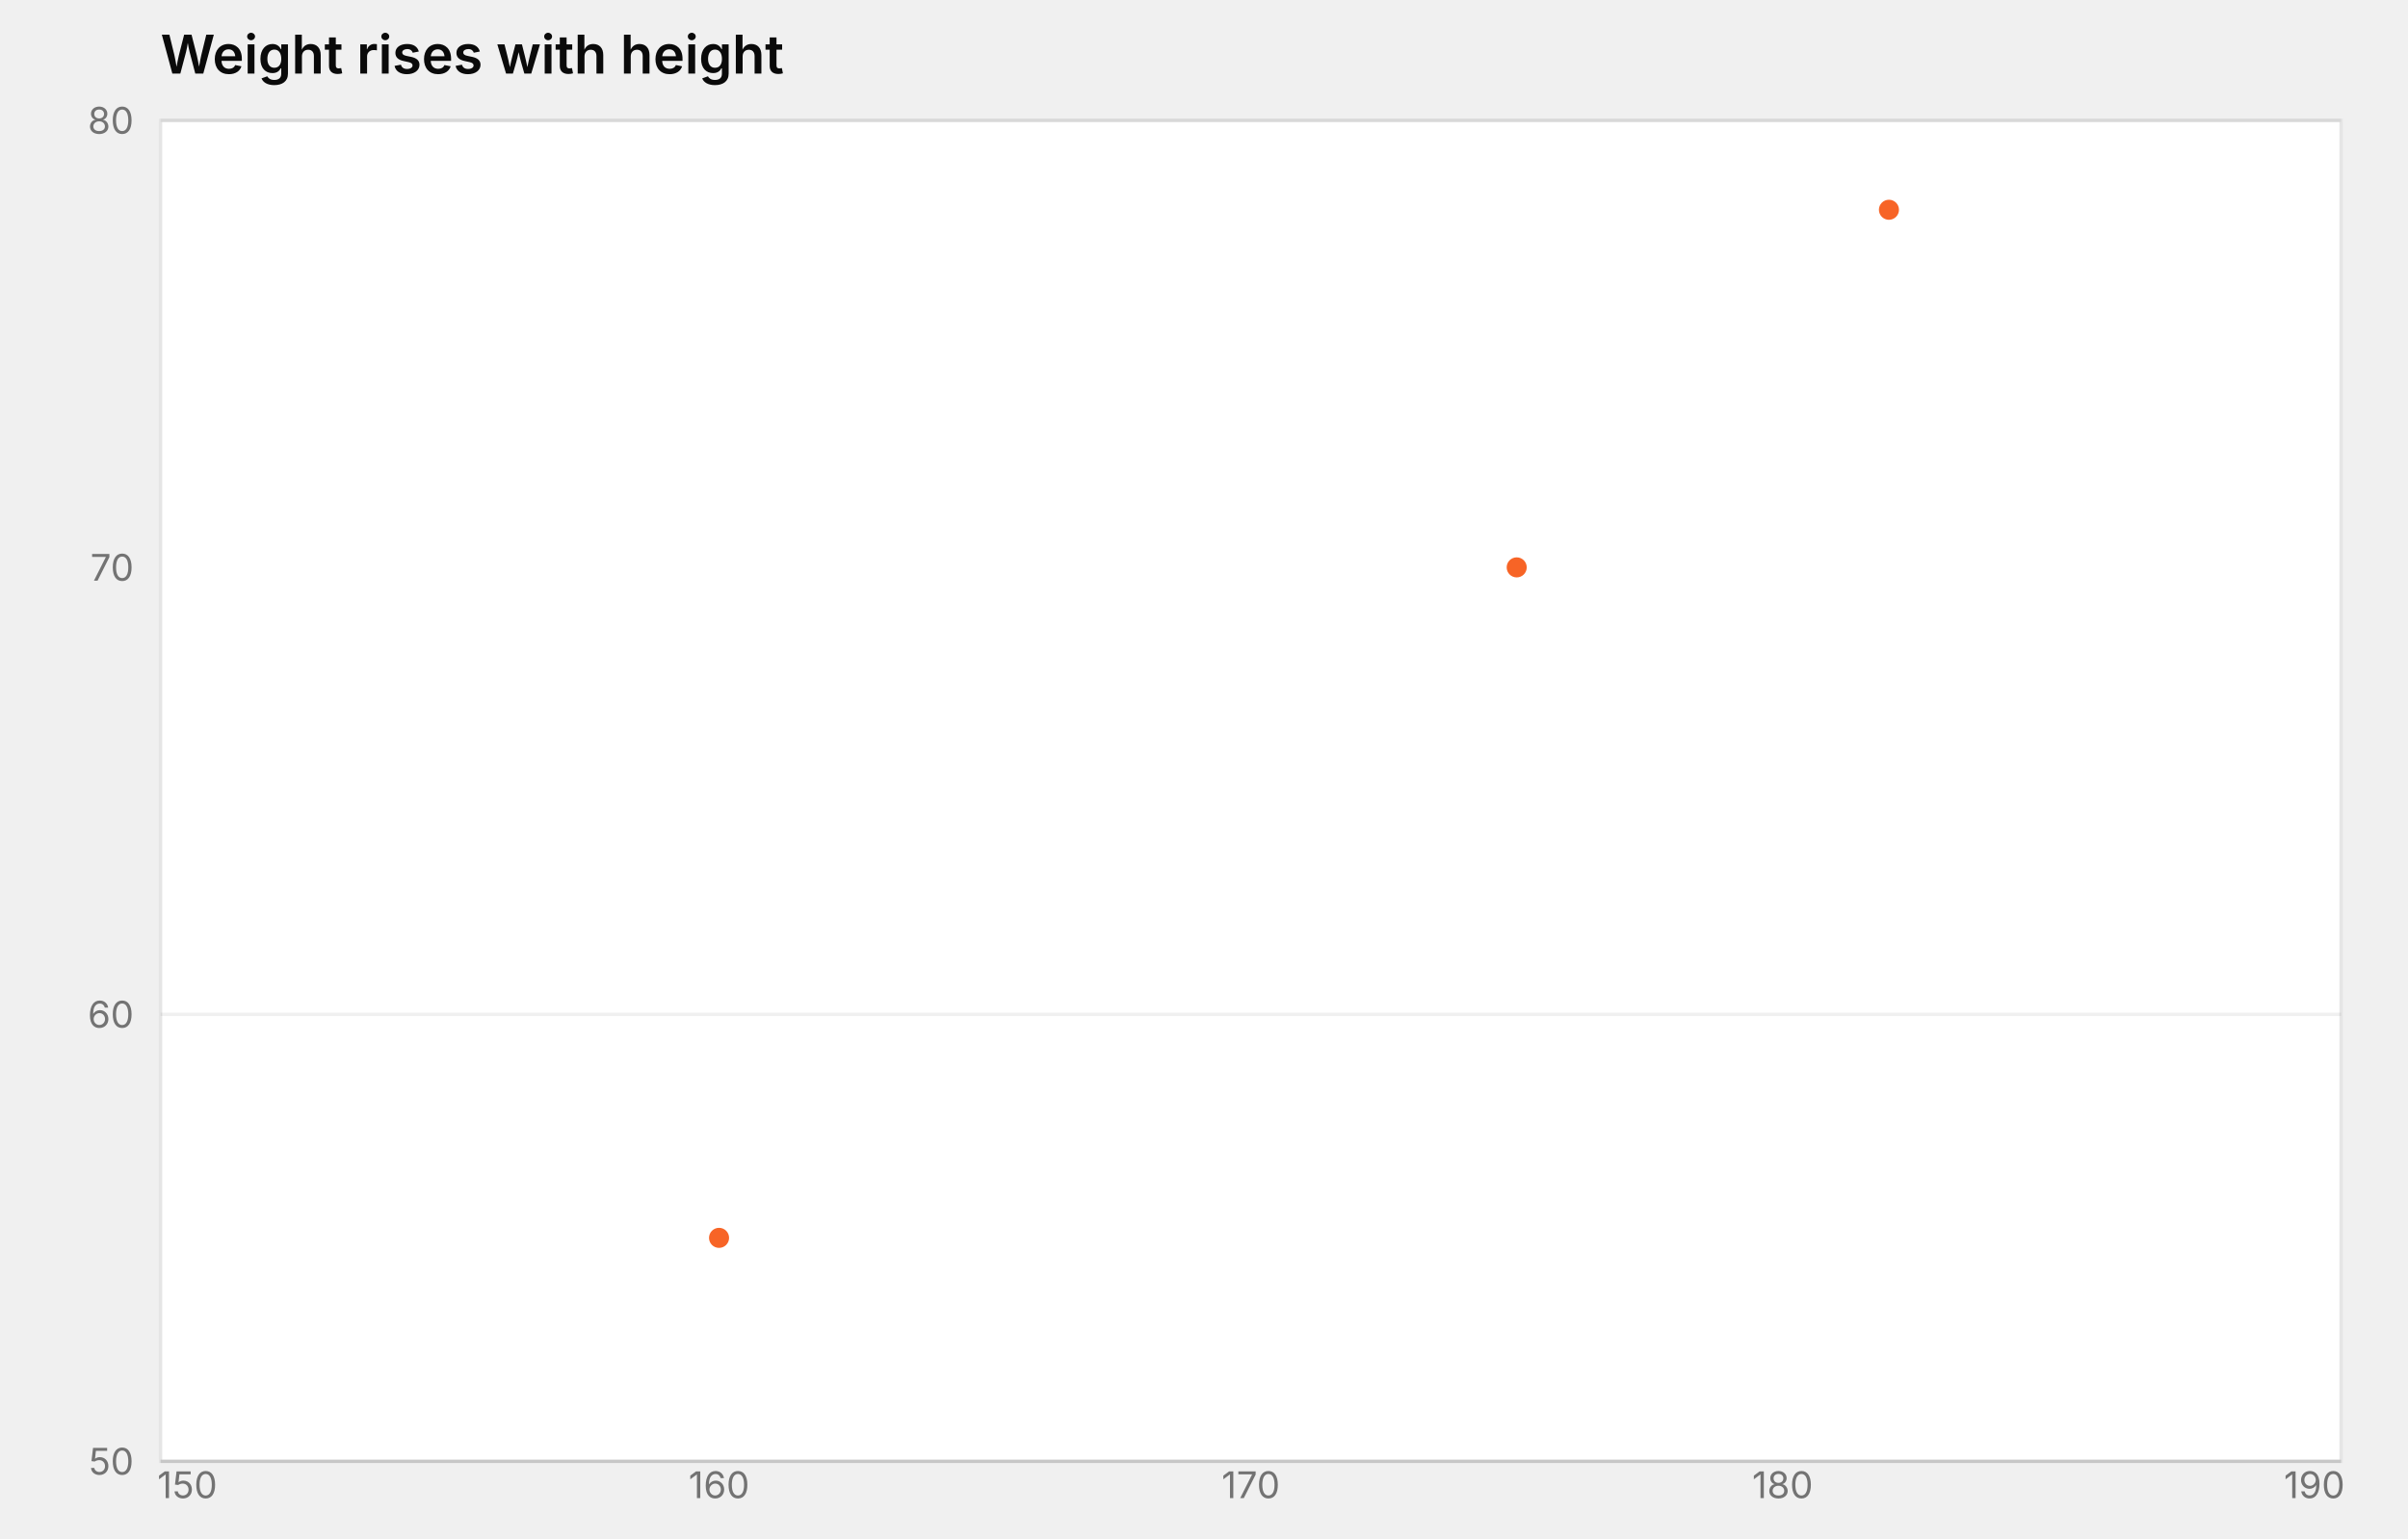
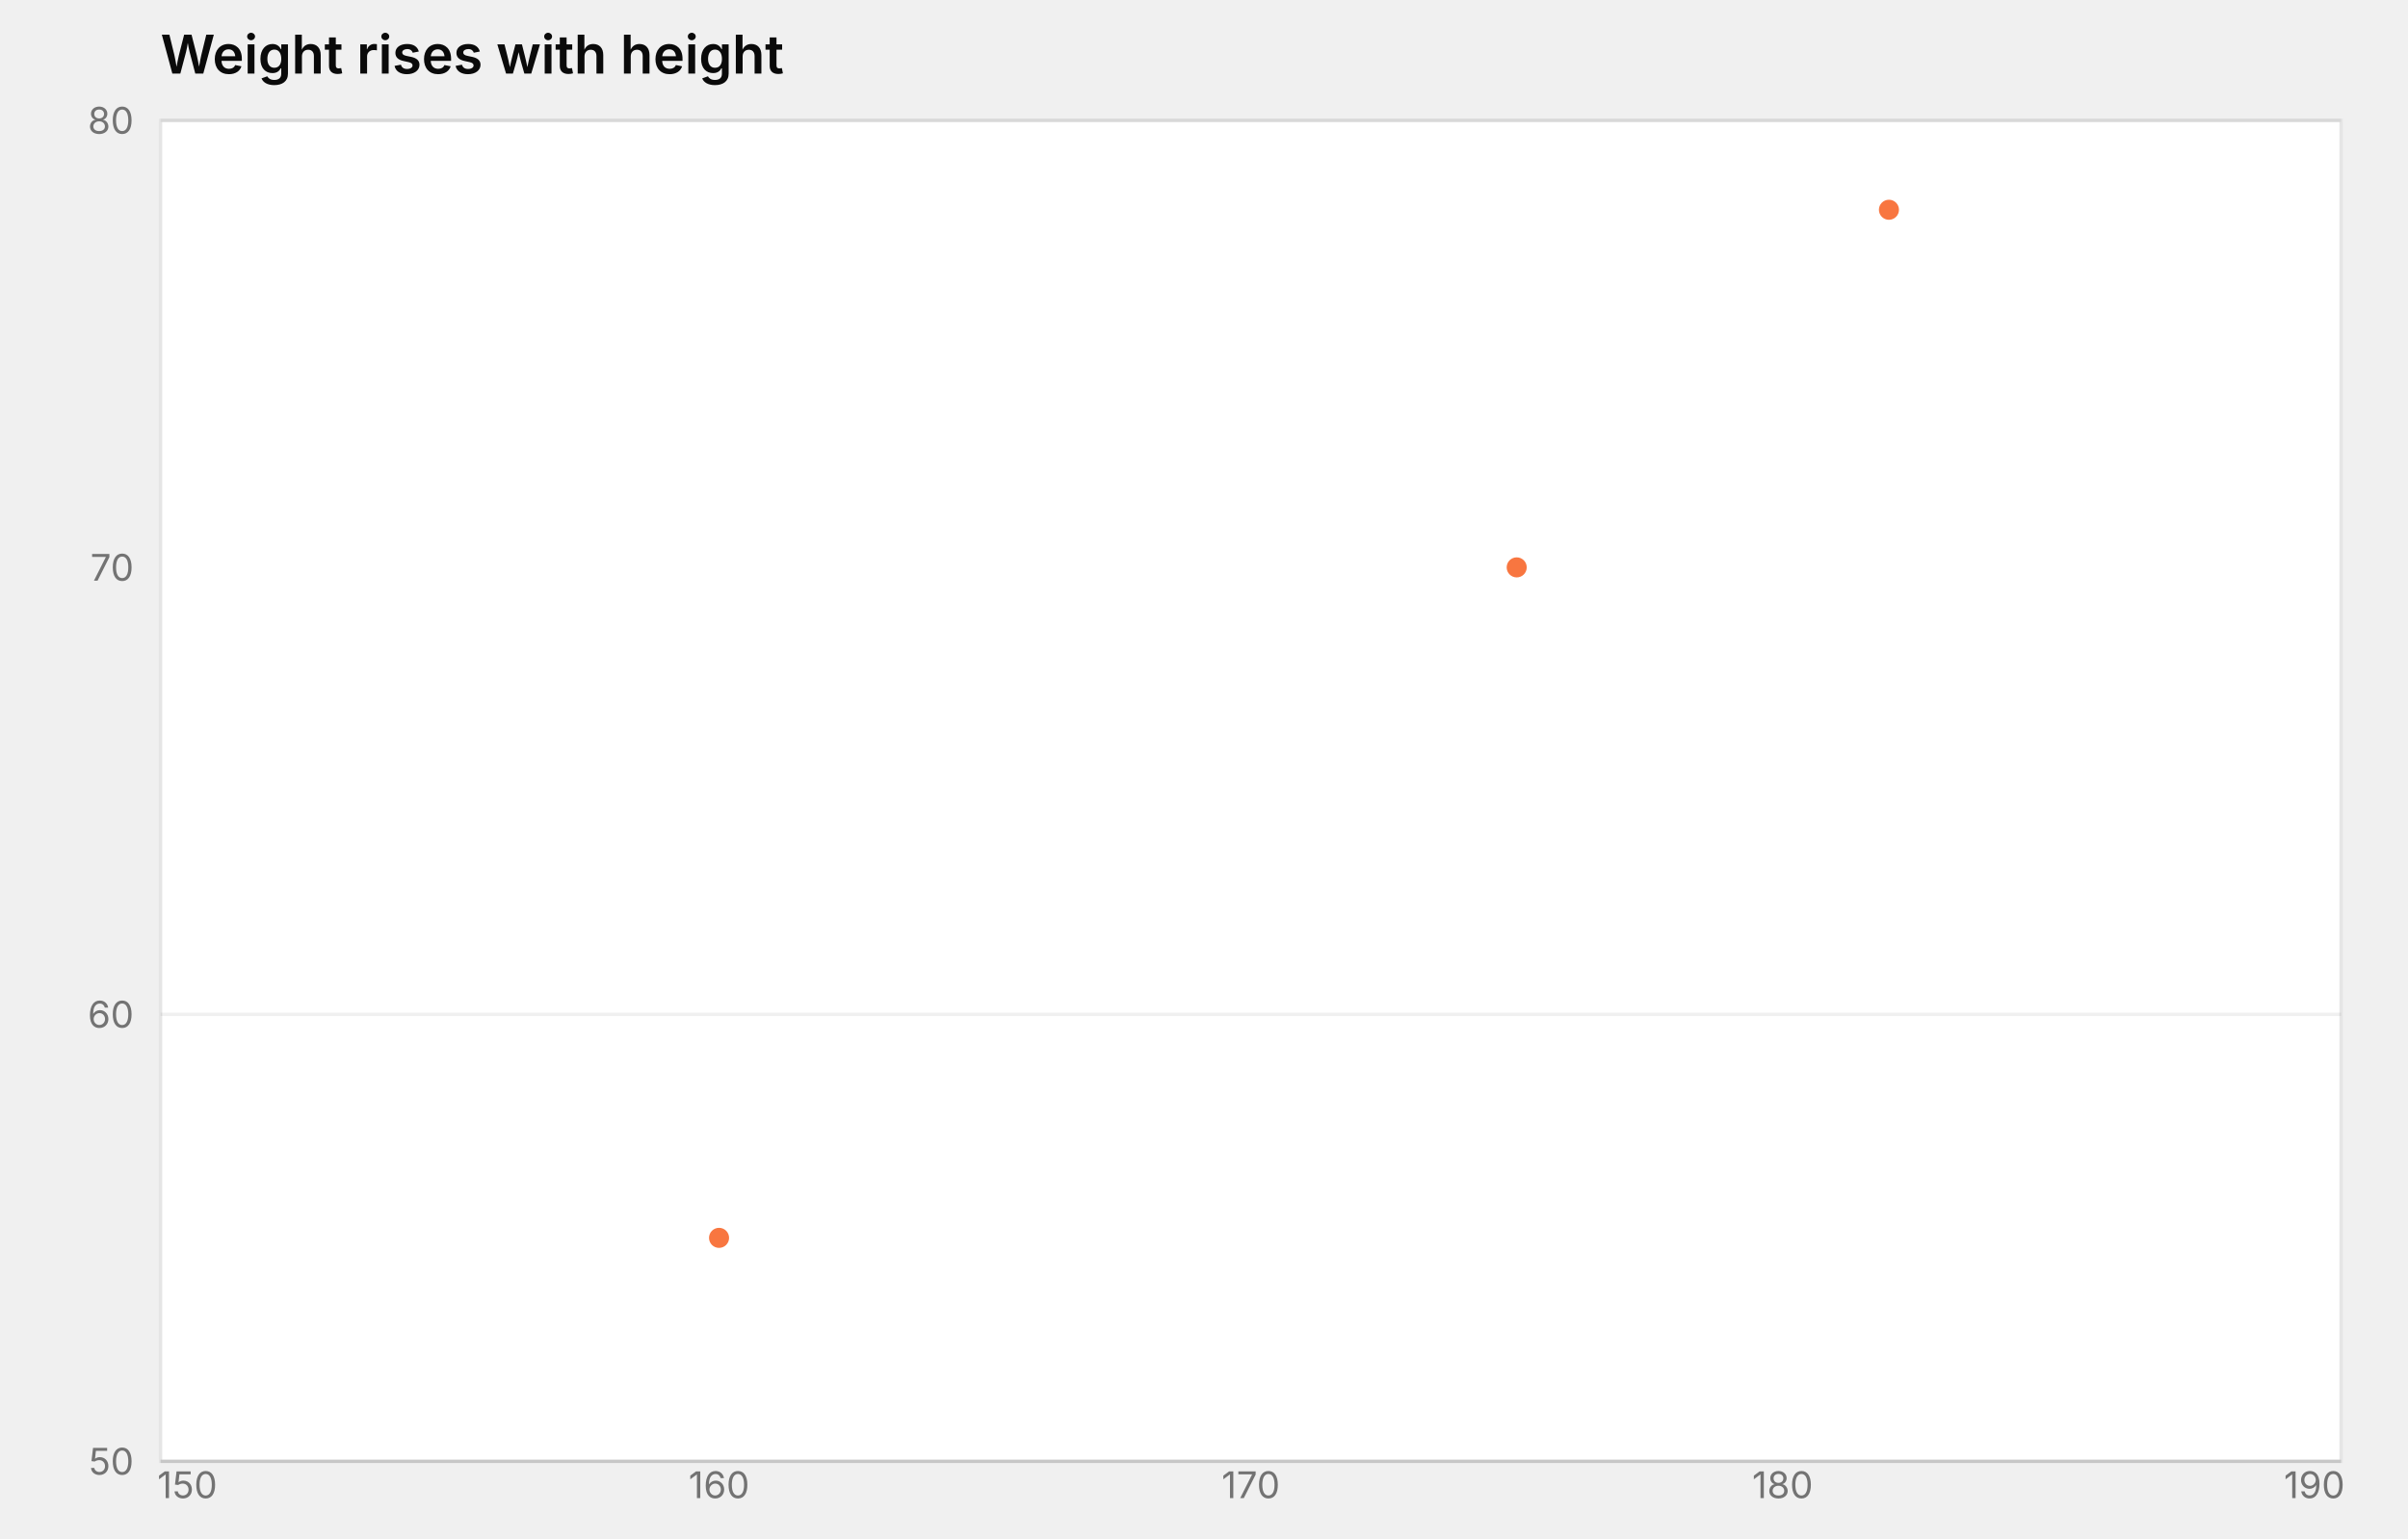
<svg xmlns="http://www.w3.org/2000/svg" width="720" height="460" viewBox="0 0 720 460" role="img" aria-label="scatter chart: Weight rises with height, 3 rows" aria-labelledby="mv-39f4c903b9abd5fd-title" aria-describedby="mv-39f4c903b9abd5fd-desc" data-markvis="2" data-chart-type="scatter" data-id="mv-39f4c903b9abd5fd" font-family="Inter, ui-sans-serif, system-ui, -apple-system, &quot;Segoe UI&quot;, sans-serif" font-size="12">
  <text x="48" y="22" text-anchor="start" font-size="16" font-weight="600" fill="#0A0A0A">Weight rises with height</text>
  <rect x="48" y="36" width="652" height="401" fill="#ffffff" data-plot-bg="1" />
  <rect x="48" y="36" width="652" height="401" fill="none" stroke="#e5e5e5" stroke-width="1" data-plot-border="1" />
  <g fill="none" stroke="#0A0A0A" stroke-opacity="0.06" stroke-width="1">
    <line x1="48" x2="700" y1="303.33" y2="303.33" />
    <line x1="48" x2="700" y1="36" y2="36" />
  </g>
  <path d="M48 437 L700 437" fill="none" stroke="#0A0A0A" stroke-opacity="0.14" stroke-width="1" />
  <g fill="#737373" font-size="11" font-weight="400">
    <text x="40" y="437" text-anchor="end" dominant-baseline="middle">50</text>
    <text x="40" y="303.33" text-anchor="end" dominant-baseline="middle">60</text>
    <text x="40" y="169.67" text-anchor="end" dominant-baseline="middle">70</text>
    <text x="40" y="36" text-anchor="end" dominant-baseline="middle">80</text>
    <text x="56" y="448" text-anchor="middle" font-size="11" data-full-label="150">150</text>
    <text x="215" y="448" text-anchor="middle" font-size="11" data-full-label="160">160</text>
    <text x="374" y="448" text-anchor="middle" font-size="11" data-full-label="170">170</text>
    <text x="533" y="448" text-anchor="middle" font-size="11" data-full-label="180">180</text>
    <text x="692" y="448" text-anchor="middle" font-size="11" data-full-label="190">190</text>
  </g>
  <g>
-     <circle cx="215" cy="370.17" r="3" fill="#F54900" fill-opacity="0.85" stroke="none" data-x="160" data-y="55" data-series="weight_kg" />
-     <circle cx="453.5" cy="169.67" r="3" fill="#F54900" fill-opacity="0.85" stroke="none" data-x="175" data-y="70" data-series="weight_kg" />
-     <circle cx="564.8" cy="62.73" r="3" fill="#F54900" fill-opacity="0.85" stroke="none" data-x="182" data-y="78" data-series="weight_kg" />
+     <circle cx="215" cy="370.17" r="3" fill="#F54900" fill-opacity="0.75" stroke="none" data-x="160" data-y="55" data-series="weight_kg" />
+     <circle cx="453.5" cy="169.67" r="3" fill="#F54900" fill-opacity="0.75" stroke="none" data-x="175" data-y="70" data-series="weight_kg" />
+     <circle cx="564.8" cy="62.73" r="3" fill="#F54900" fill-opacity="0.75" stroke="none" data-x="182" data-y="78" data-series="weight_kg" />
  </g>
</svg>
